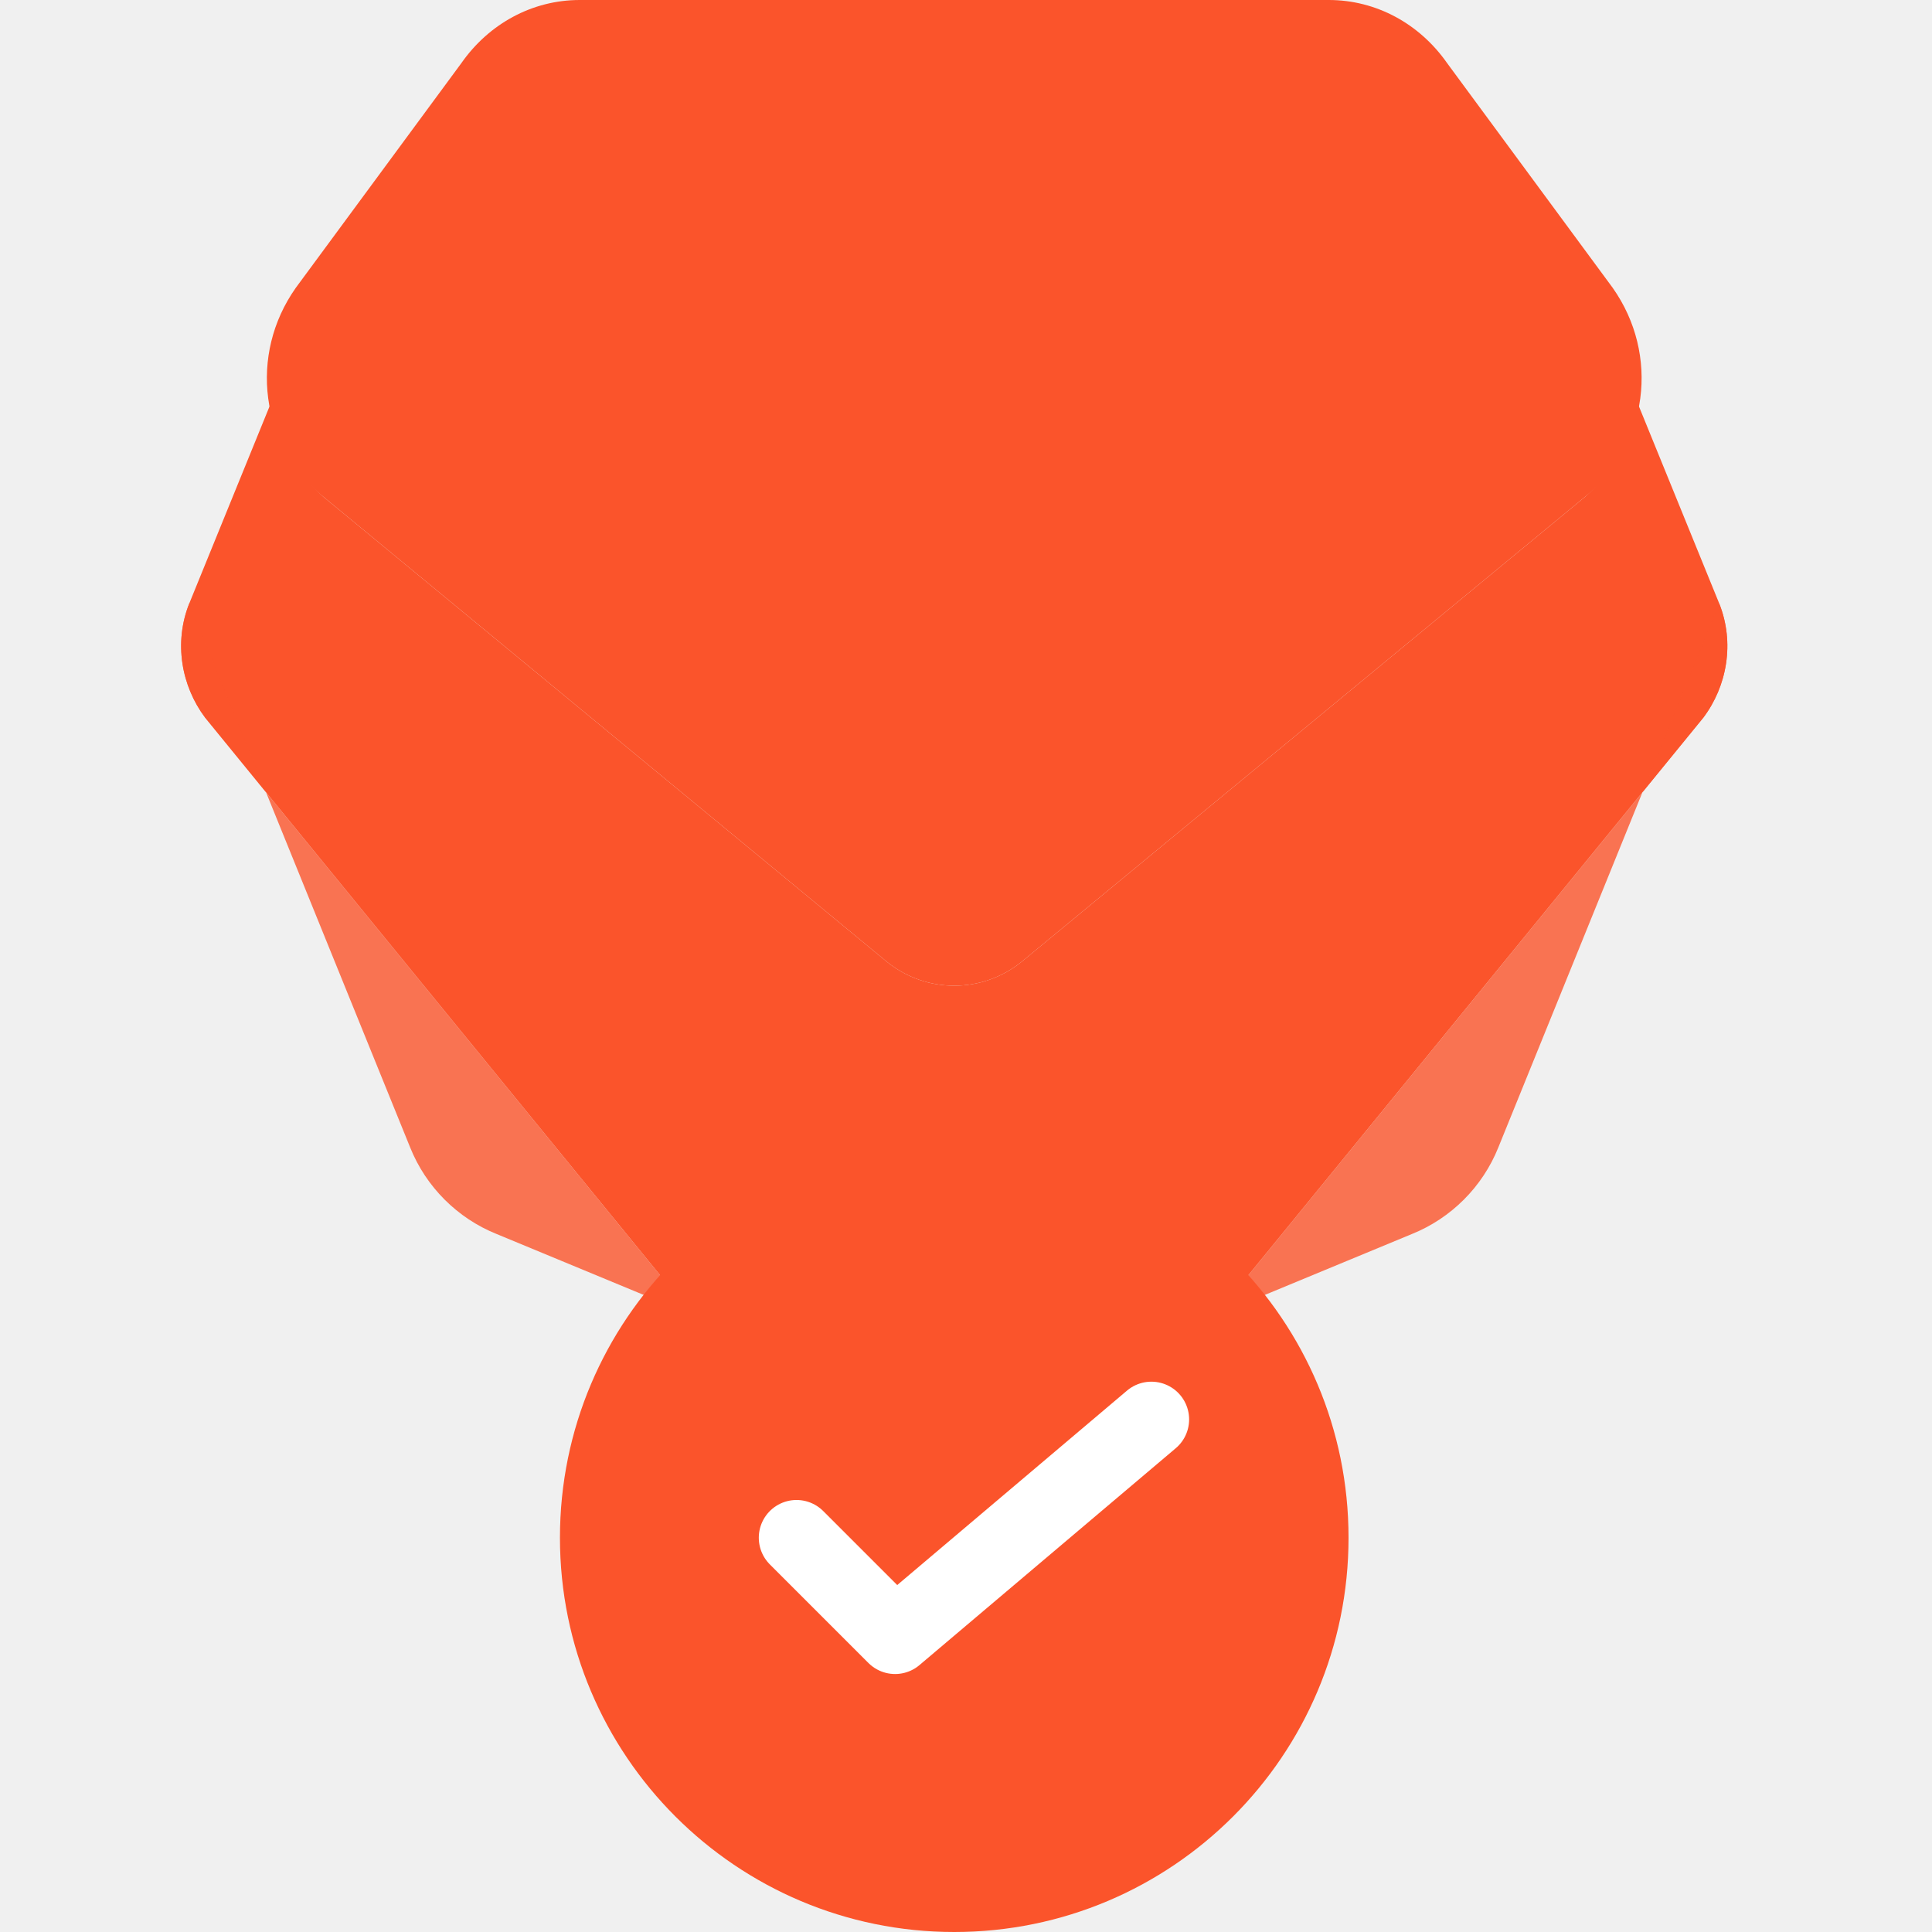
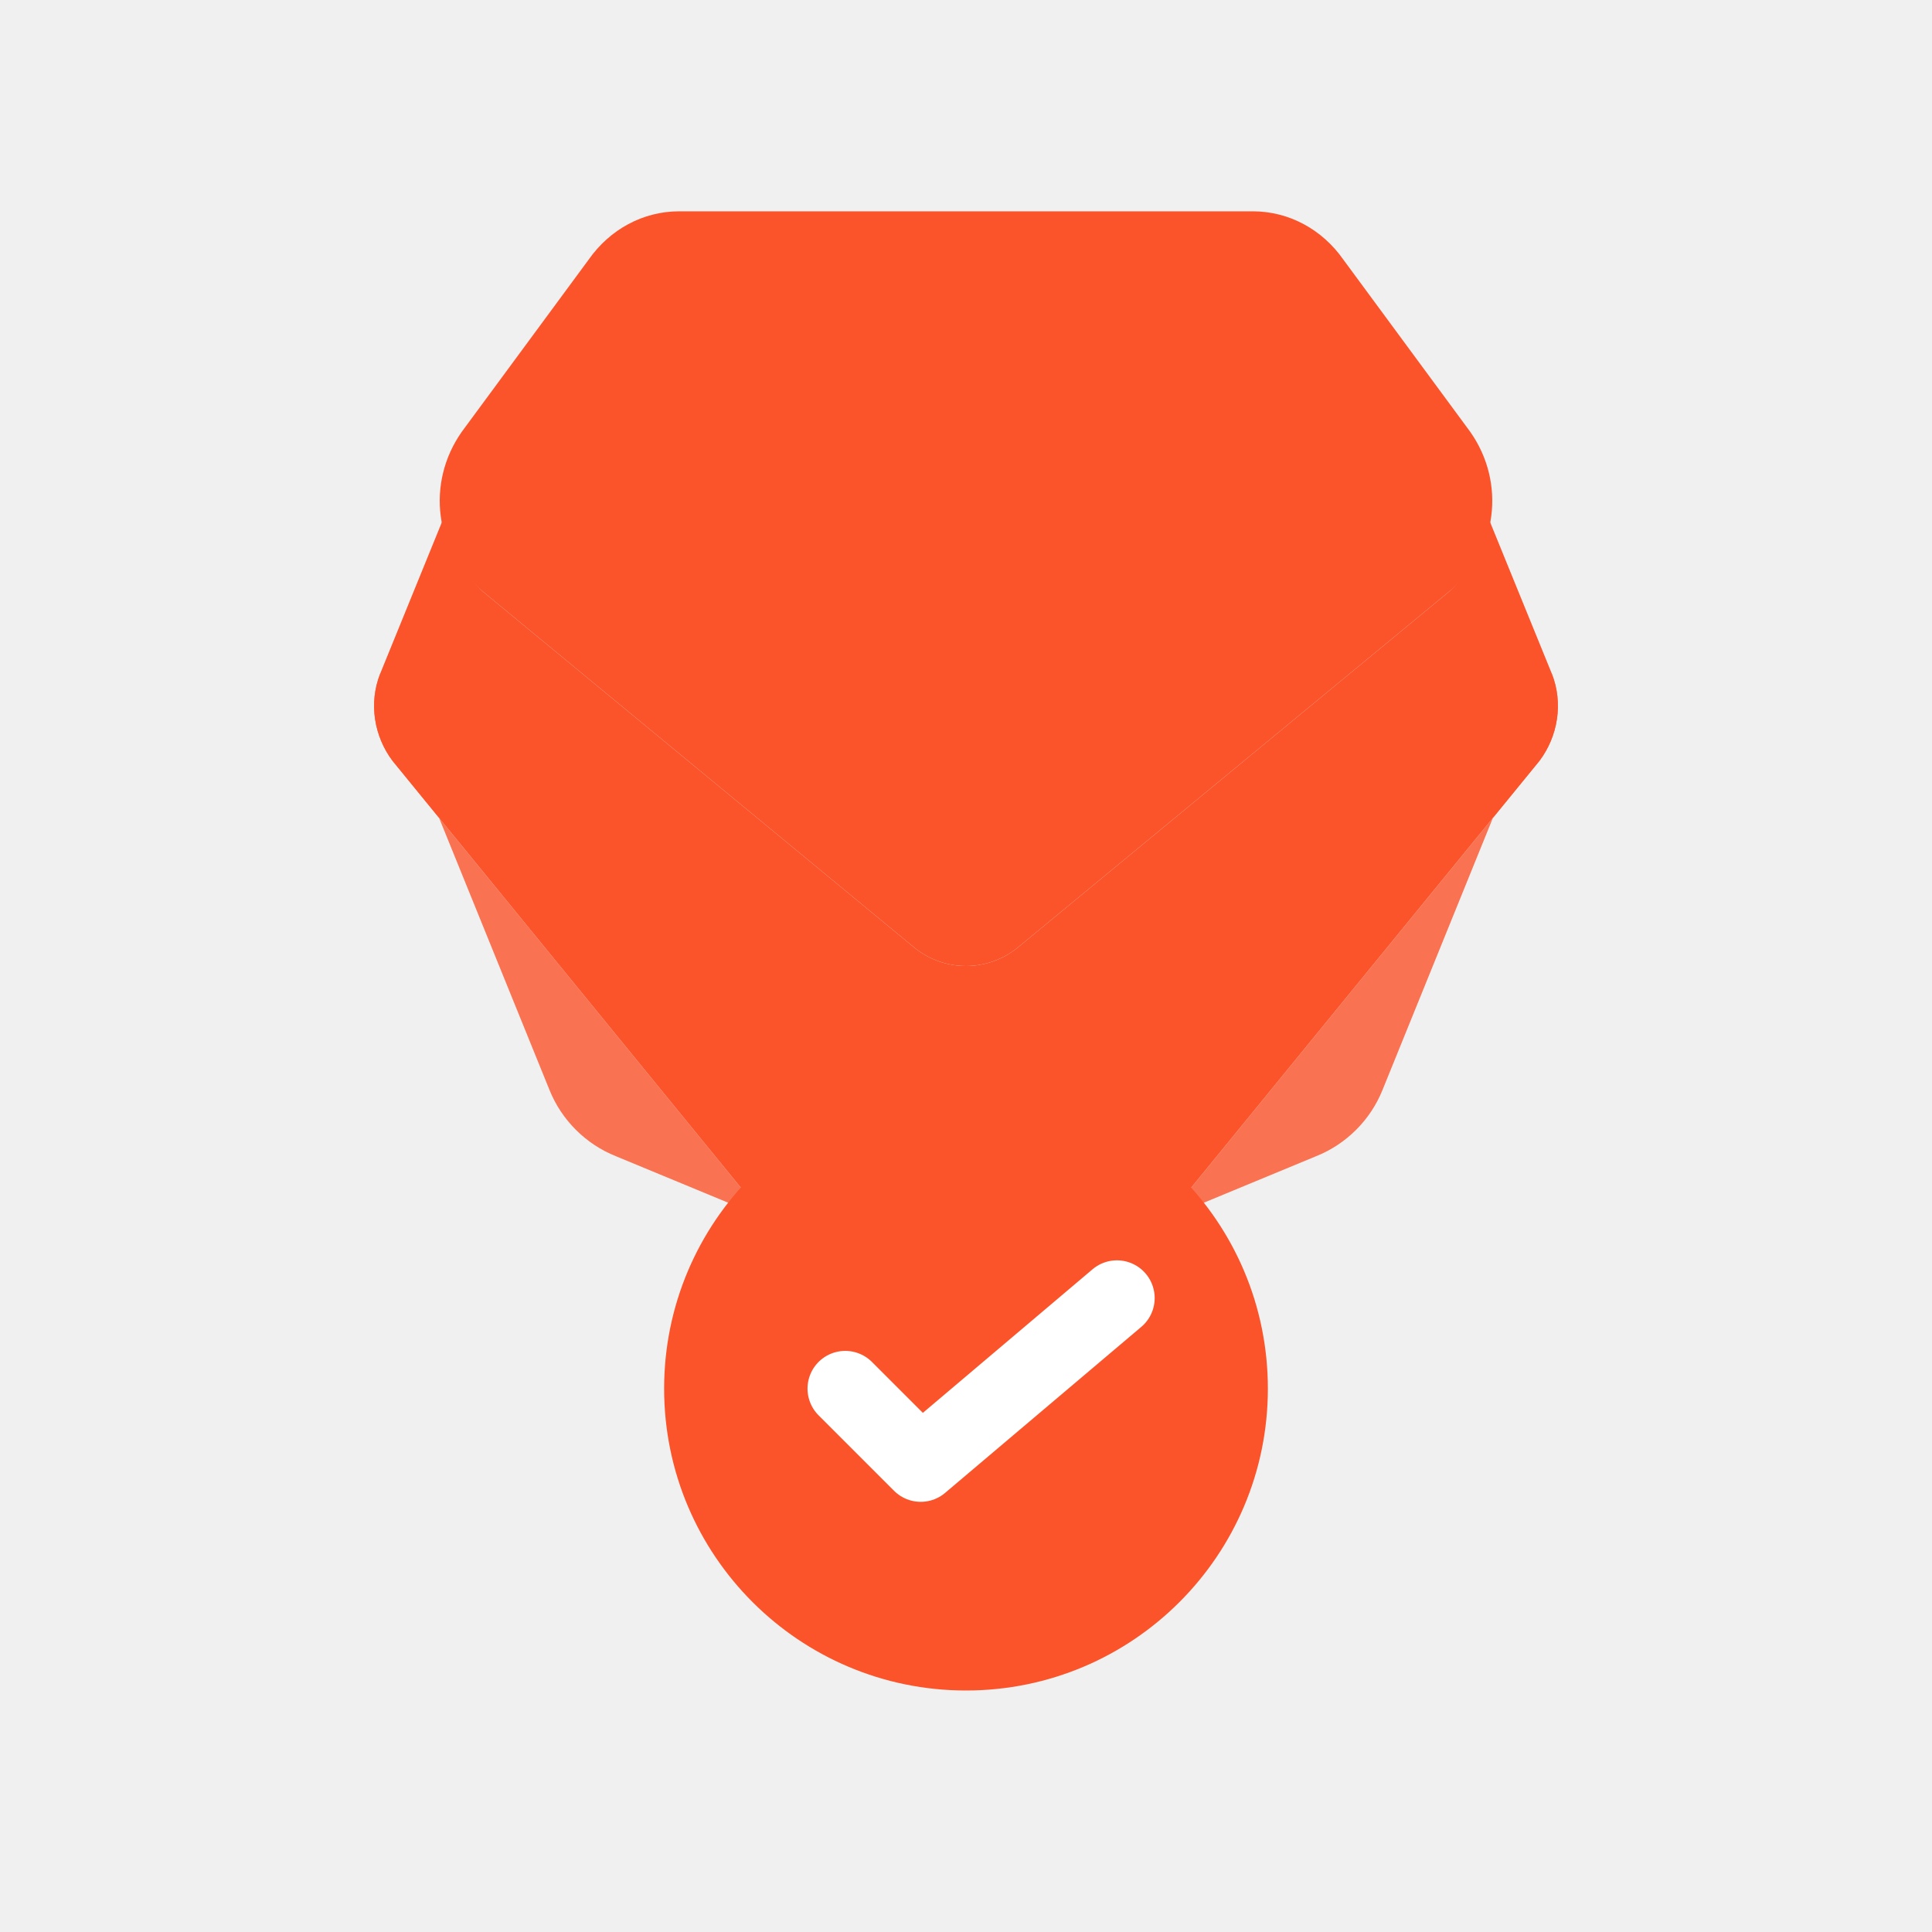
- <svg xmlns="http://www.w3.org/2000/svg" width="64" height="64" viewBox="0 0 64 64" fill="none">
-   <g clip-path="url(#clip0_10_12)">
-     <path d="M53.423 9.535L47.937 2.09C47.023 0.784 45.586 0 44.019 0H19.202C17.635 0 16.198 0.784 15.284 2.09L9.798 9.535C8.231 11.755 8.623 14.759 10.713 16.457L29.39 31.869C30.696 32.914 32.525 32.914 33.831 31.869L52.508 16.457C54.598 14.759 54.99 11.755 53.423 9.535Z" fill="#FB542B" />
-     <path d="M33.831 31.869C32.525 32.914 30.696 32.914 29.39 31.869L10.713 16.457C9.668 15.543 9.145 14.237 9.145 12.931L6.272 19.984C5.749 21.29 6.011 22.727 6.794 23.771L29.39 51.461C30.696 53.029 32.525 53.029 33.831 51.461L56.427 23.771C57.211 22.727 57.472 21.29 56.949 19.984L54.076 12.931C54.076 14.237 53.553 15.543 52.508 16.457L33.831 31.869Z" fill="#FB542B" />
-     <path opacity="0.8" d="M29.39 51.461C30.696 53.029 32.525 53.029 33.831 51.461L56.427 23.771C57.211 22.727 57.472 21.29 56.949 19.984L49.635 38.008C49.113 39.314 48.068 40.359 46.762 40.882L33.831 46.237C32.394 46.89 30.827 46.89 29.39 46.237L16.46 40.882C15.153 40.359 14.108 39.314 13.586 38.008L6.272 19.984C5.749 21.29 6.011 22.727 6.794 23.771L29.39 51.461Z" fill="#FB542B" />
-     <path d="M31.611 37.878C38.824 37.878 44.672 43.725 44.672 50.939C44.672 58.153 38.824 64 31.611 64C24.397 64 18.549 58.153 18.549 50.939C18.549 43.725 24.397 37.878 31.611 37.878Z" fill="#FB542B" />
-     <path d="M26.386 50.939L29.651 54.204L38.141 47.02" stroke="white" stroke-width="2.5" stroke-linecap="round" stroke-linejoin="round" />
-   </g>
-   <defs>
-     <clipPath id="clip0_10_12">
-       <rect width="64" height="64" fill="white" />
-     </clipPath>
-   </defs>
+ <svg xmlns="http://www.w3.org/2000/svg" viewBox="0 0 64 64" fill="none">
+   <path d="M48.7 14.3L44.5 8.6C43.8 7.6 42.7 7 41.5 7H22.5C21.3 7 20.2 7.6 19.5 8.6L15.3 14.3C14.1 16 14.4 18.3 16 19.6L30.3 31.4C31.3 32.2 32.7 32.2 33.7 31.4L48 19.6C49.6 18.3 49.9 16 48.7 14.3Z" fill="#FB542B" />
+   <path d="M33.7 31.4C32.7 32.2 31.3 32.2 30.3 31.4L16 19.6C15.2 18.9 14.8 17.9 14.8 16.9L12.6 22.3C12.2 23.3 12.4 24.4 13 25.2L30.3 46.4C31.3 47.6 32.7 47.6 33.7 46.4L51 25.2C51.6 24.4 51.8 23.3 51.4 22.3L49.2 16.9C49.2 17.9 48.8 18.9 48 19.6L33.7 31.4Z" fill="#FB542B" />
+   <path d="M30.3 46.4C31.3 47.6 32.7 47.6 33.7 46.4L51 25.2C51.6 24.4 51.8 23.3 51.4 22.3L45.8 36.1C45.4 37.1 44.6 37.9 43.6 38.3L33.7 42.4C32.6 42.9 31.4 42.9 30.3 42.4L20.4 38.3C19.4 37.9 18.6 37.1 18.2 36.1L12.6 22.3C12.2 23.3 12.4 24.4 13 25.2L30.3 46.4Z" fill="#FB542B" opacity="0.8" />
+   <path d="M32 36C37.523 36 42 40.477 42 46s-4.477 10-10 10-10-4.477-10-10 4.477-10 10-10z" fill="#FB542B" />
+   <path d="M28 46l2.5 2.5L37 43" stroke="white" stroke-width="2.5" stroke-linecap="round" stroke-linejoin="round" fill="none" />
</svg>
